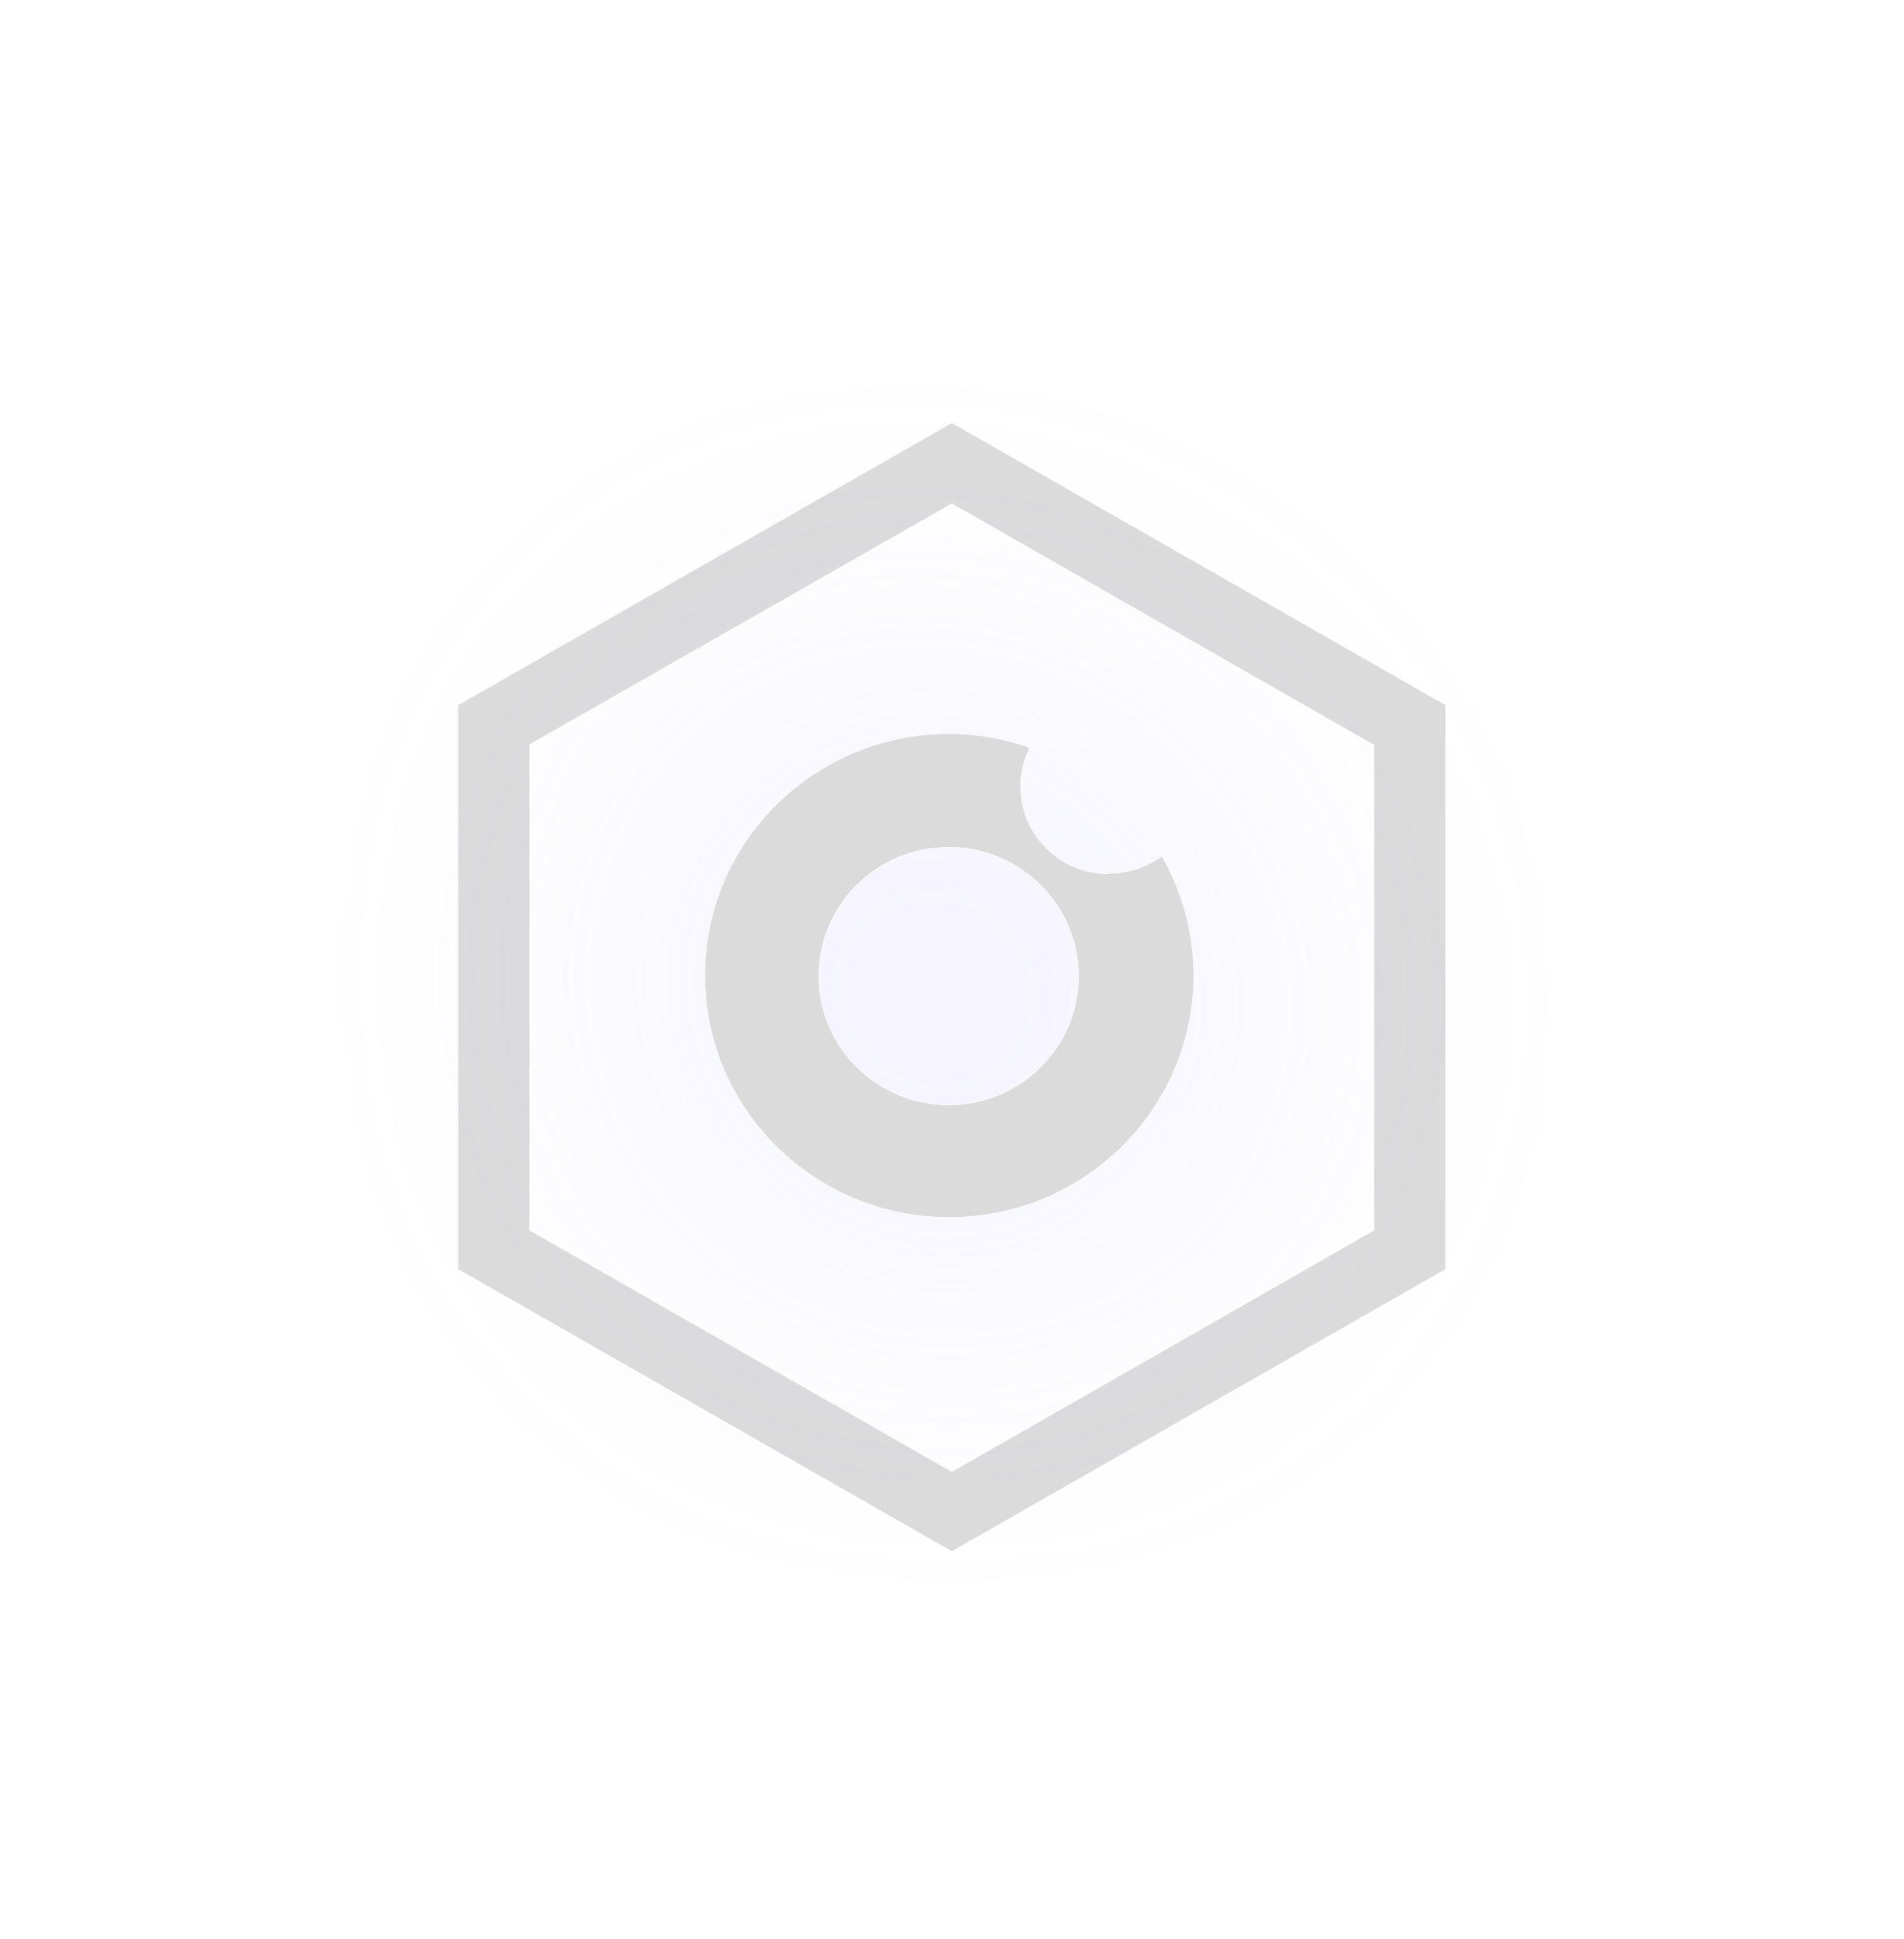
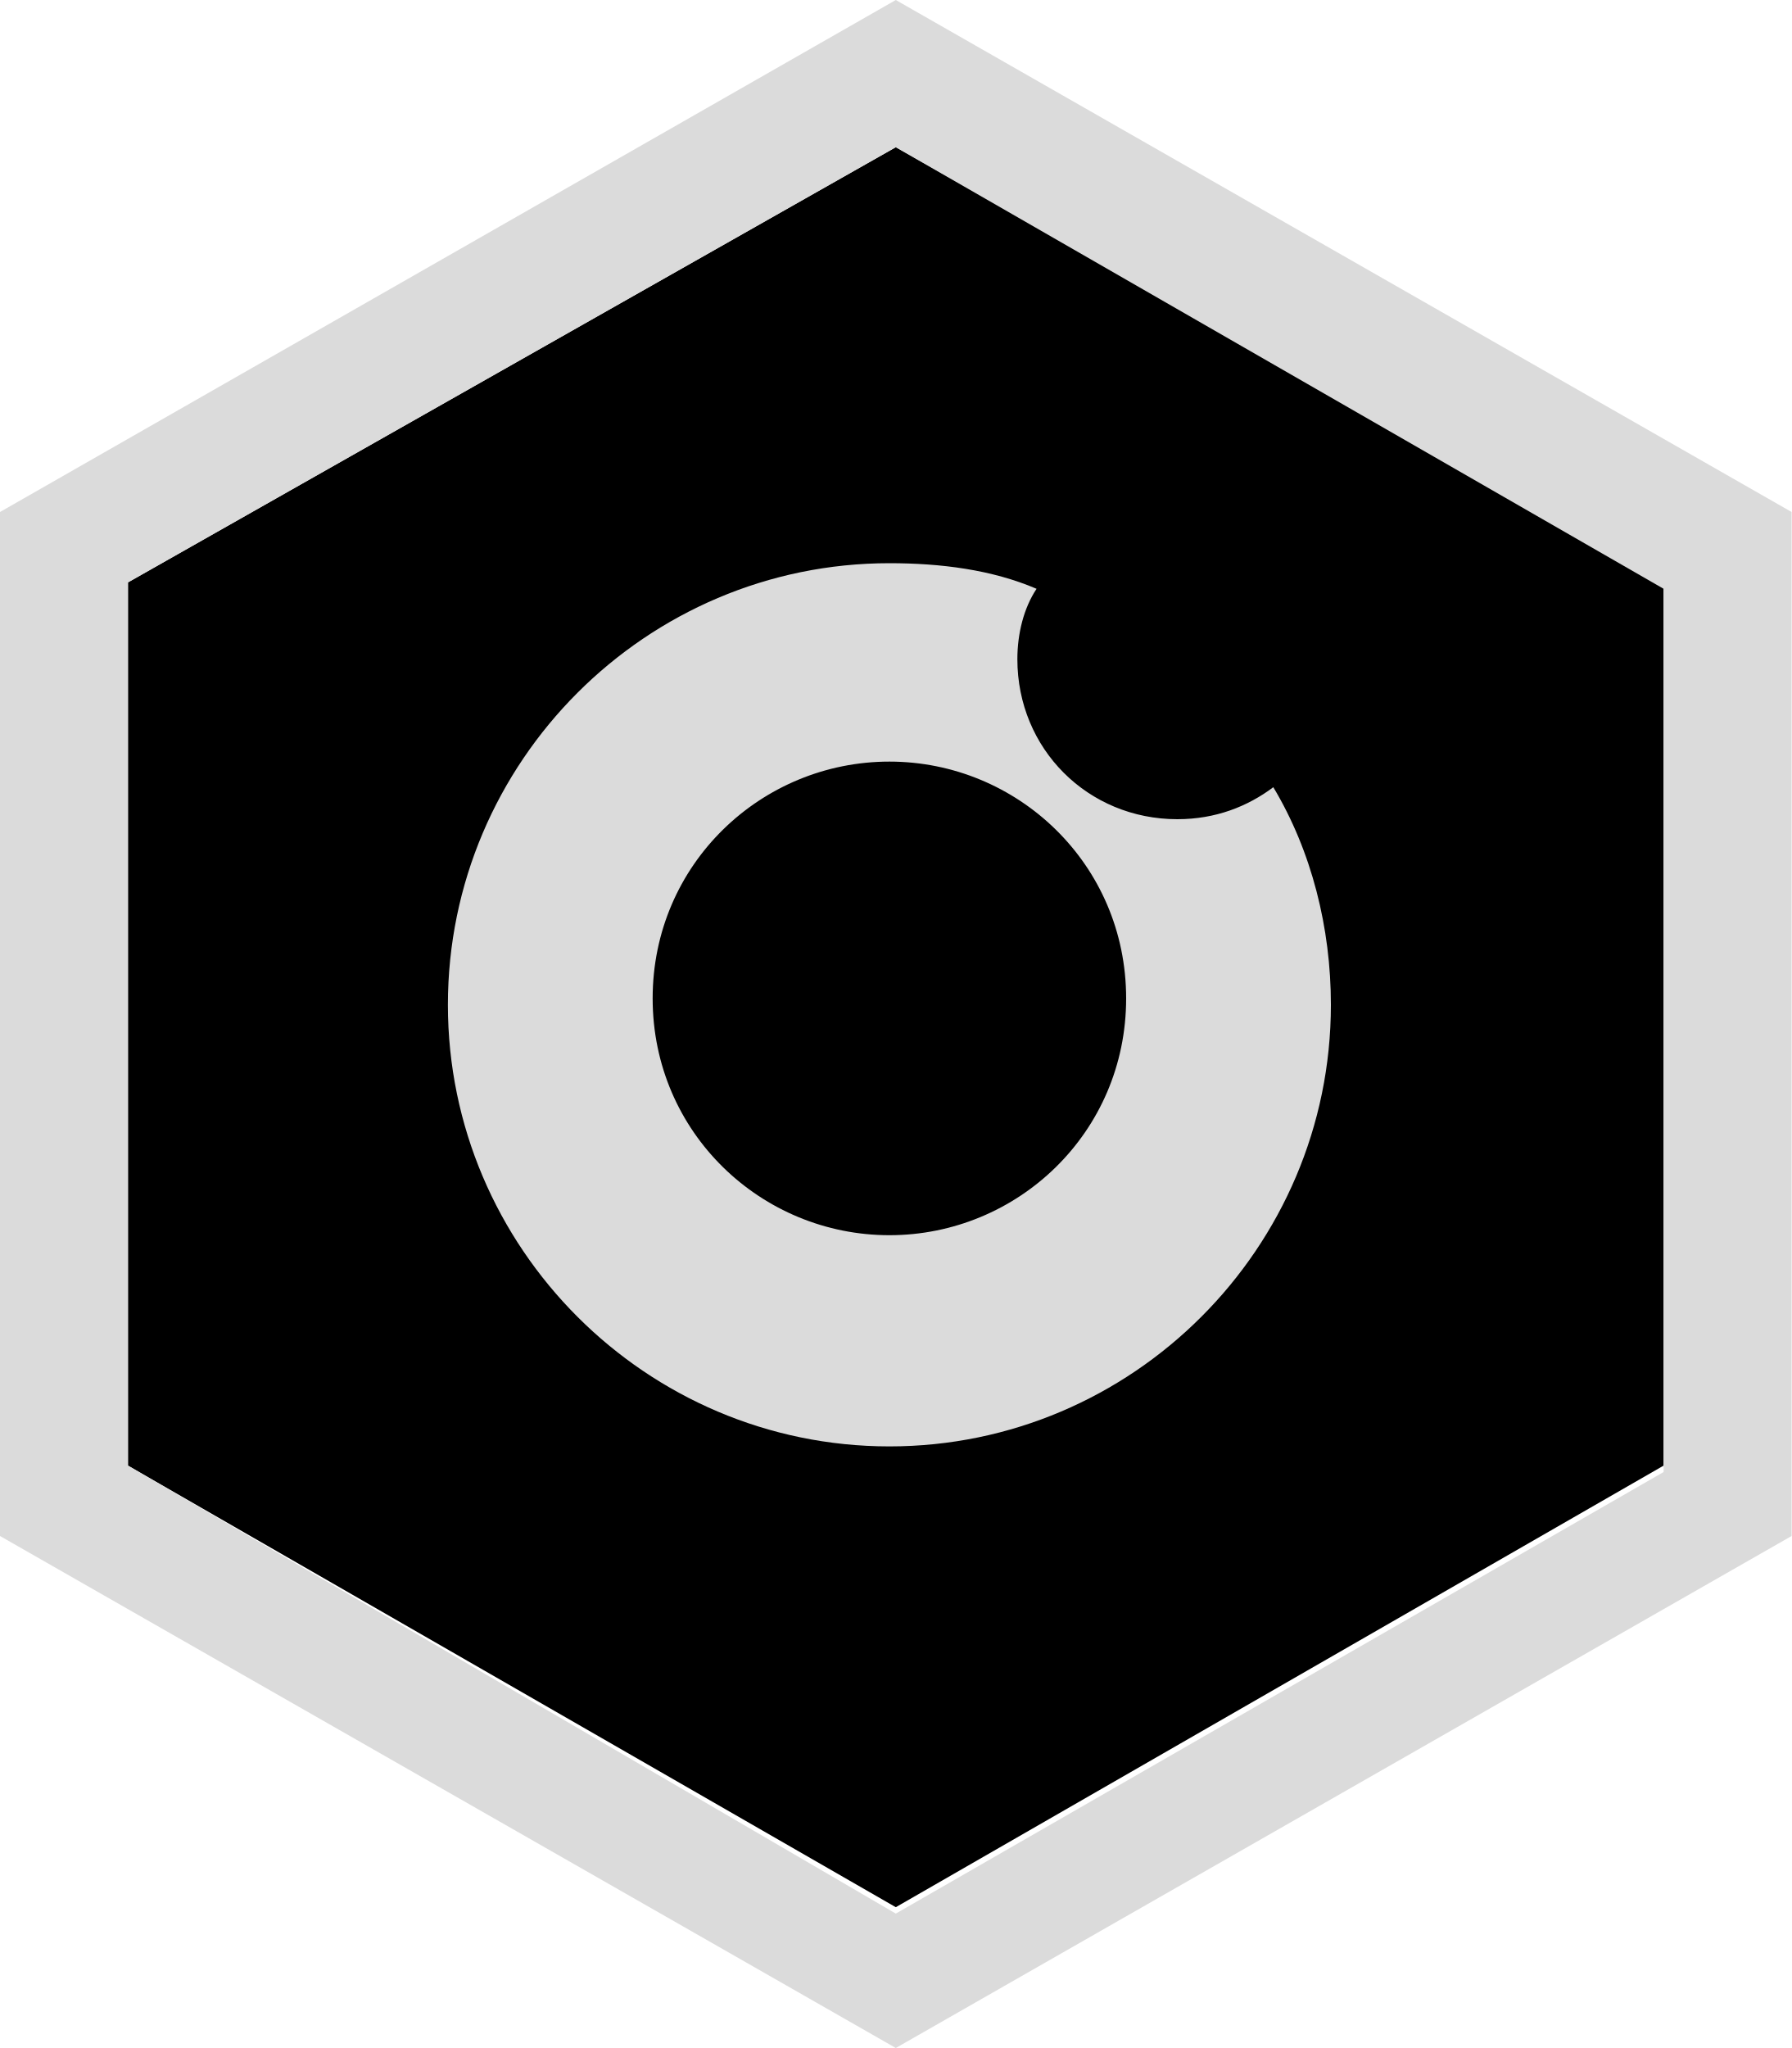
- <svg xmlns="http://www.w3.org/2000/svg" width="54" height="55" viewBox="0 0 54 55" fill="none">
-   <path d="M27 14.279L38.984 21.132V34.9L27 41.752L15.016 34.9V21.116L27 14.279ZM27 12L13 20V36L27 44L41 36V20L27 12Z" fill="#DBDBDB" />
-   <g filter="url(#filter0_d_321_2384)">
-     <path d="M31.447 24.795C30.065 24.795 28.943 23.679 28.943 22.311C28.943 21.919 29.041 21.541 29.203 21.211C28.488 20.96 27.724 20.818 26.927 20.818C23.106 20.818 20 23.883 20 27.671C20 31.459 23.106 34.524 26.927 34.524C30.748 34.524 33.854 31.459 33.854 27.671C33.854 26.445 33.529 25.298 32.959 24.292C32.537 24.59 32.032 24.779 31.463 24.779L31.447 24.795ZM26.911 31.349C24.878 31.349 23.22 29.714 23.22 27.687C23.22 25.659 24.878 24.025 26.911 24.025C28.943 24.025 30.602 25.659 30.602 27.687C30.602 29.714 28.943 31.349 26.911 31.349Z" fill="#DBDBDB" />
+ <svg xmlns="http://www.w3.org/2000/svg" version="1.1" id="Layer_1" x="0px" y="0px" viewBox="0 0 28 32" style="enable-background:new 0 0 28 32;" xml:space="preserve">
+   <style type="text/css">
+ 	.st0{fill:#DBDBDB;}
+ </style>
+   <polygon points="14,2.3 2,9.1 2,22.9 14,29.8 26,22.9 26,9.1 " />
+   <path class="st0" d="M14,2.3l12,6.9v13.8l-12,6.9L2,22.9V9.1L14,2.3z M14,0L0,8v16l14,8l14-8V8L14,0z" />
+   <g>
+     <path class="st0" d="M18.4,12.8c-1.4,0-2.5-1.1-2.5-2.5c0-0.4,0.1-0.8,0.3-1.1c-0.7-0.3-1.5-0.4-2.3-0.4c-3.8,0-6.9,3.1-6.9,6.9   s3.1,6.9,6.9,6.9c3.8,0,6.9-3.1,6.9-6.9c0-1.2-0.3-2.4-0.9-3.4C19.5,12.6,19,12.8,18.4,12.8L18.4,12.8z M13.9,19.3   c-2,0-3.7-1.6-3.7-3.7s1.7-3.7,3.7-3.7c2,0,3.7,1.6,3.7,3.7S15.9,19.3,13.9,19.3z" />
  </g>
-   <defs>
-     <filter id="filter0_d_321_2384" x="0" y="0.818" width="53.854" height="53.705" filterUnits="userSpaceOnUse" color-interpolation-filters="sRGB">
-       <feFlood flood-opacity="0" result="BackgroundImageFix" />
-       <feColorMatrix in="SourceAlpha" type="matrix" values="0 0 0 0 0 0 0 0 0 0 0 0 0 0 0 0 0 0 127 0" result="hardAlpha" />
-       <feOffset />
-       <feGaussianBlur stdDeviation="10" />
-       <feComposite in2="hardAlpha" operator="out" />
-       <feColorMatrix type="matrix" values="0 0 0 0 0.828 0 0 0 0 0.812 0 0 0 0 1 0 0 0 0.7 0" />
-       <feBlend mode="normal" in2="BackgroundImageFix" result="effect1_dropShadow_321_2384" />
-       <feBlend mode="normal" in="SourceGraphic" in2="effect1_dropShadow_321_2384" result="shape" />
-     </filter>
-   </defs>
</svg>
